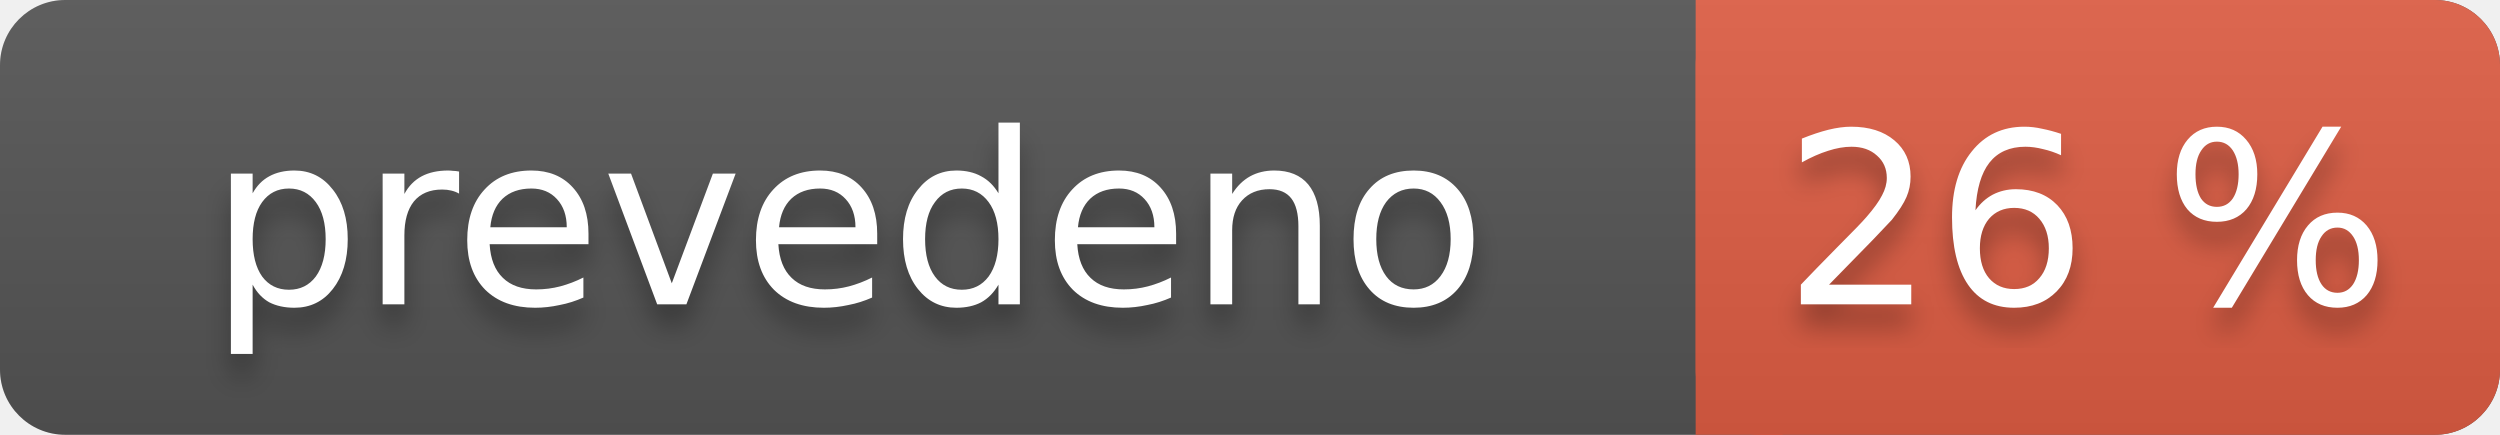
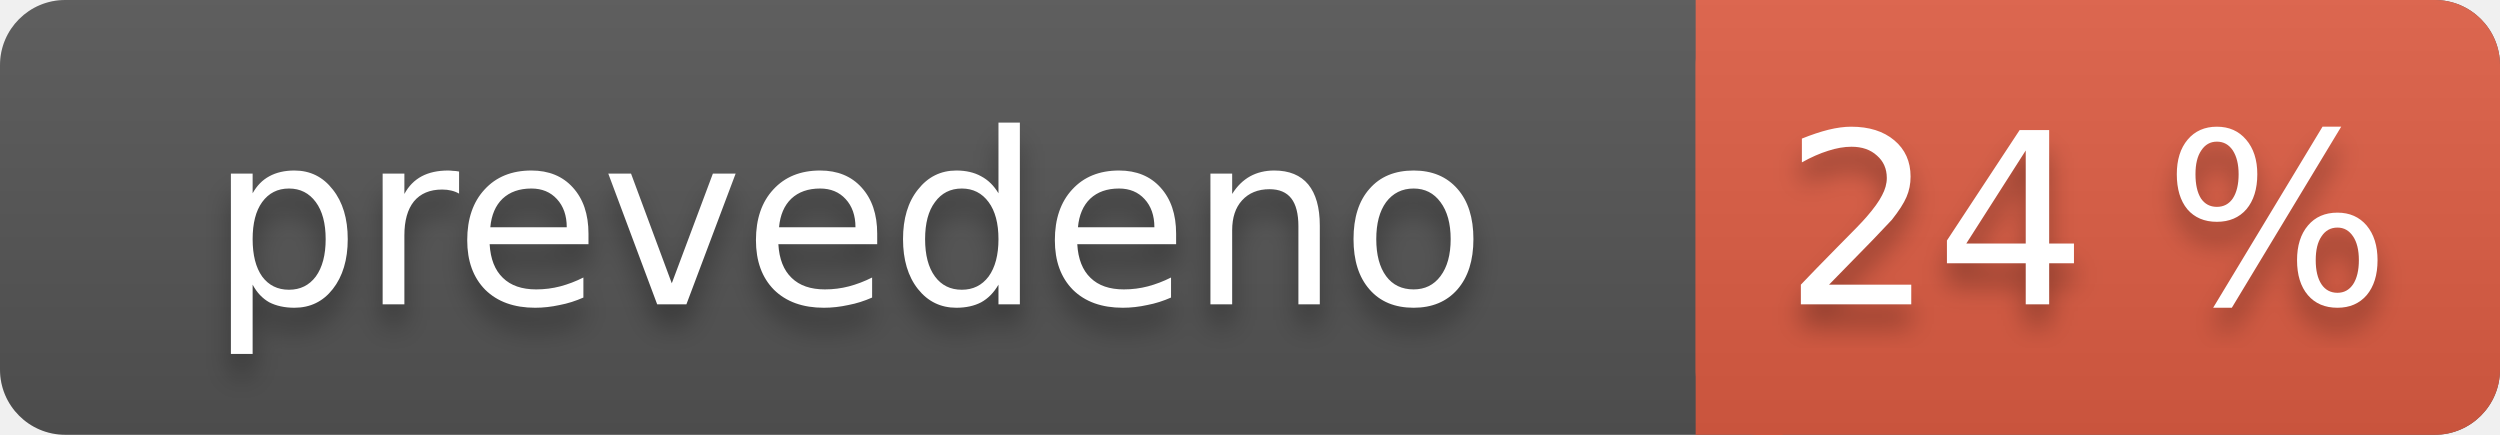
- <svg xmlns="http://www.w3.org/2000/svg" width="115" height="20" xml:lang="en" role="img" aria-label="prevedeno 26 %">
+ <svg xmlns="http://www.w3.org/2000/svg" width="115" height="20" xml:lang="en" role="img" aria-label="prevedeno 24 %">
  <linearGradient id="a" x2="0" y2="100%">
    <stop offset="0" stop-color="#bbb" stop-opacity=".1" />
    <stop offset="1" stop-opacity=".1" />
  </linearGradient>
  <filter id="b">
    <feGaussianBlur in="SourceGraphic" stdDeviation=".6" />
  </filter>
  <rect width="115" height="20" fill="#555" rx="3" />
  <rect width="37" height="20" x="78" fill="#e05d44" rx="3" />
  <path fill="#e05d44" d="M78 0h4v20h-4z" />
  <rect width="115" height="20" fill="url(#a)" rx="3" />
  <g fill="#fff" font-family="Source Sans,Kurinto Sans,DejaVu Sans,Verdana,Geneva,sans-serif" font-size="11" text-anchor="middle">
    <text x="39" y="15" fill="#010101" fill-opacity=".3" filter="url(#b)">prevedeno</text>
    <text x="39" y="14">prevedeno</text>
-     <text x="96" y="15" fill="#010101" fill-opacity=".3" filter="url(#b)">26 %</text>
-     <text x="96" y="14">26 %</text>
+     <text x="96" y="15" fill="#010101" fill-opacity=".3" filter="url(#b)">24 %</text>
+     <text x="96" y="14">24 %</text>
  </g>
</svg>
